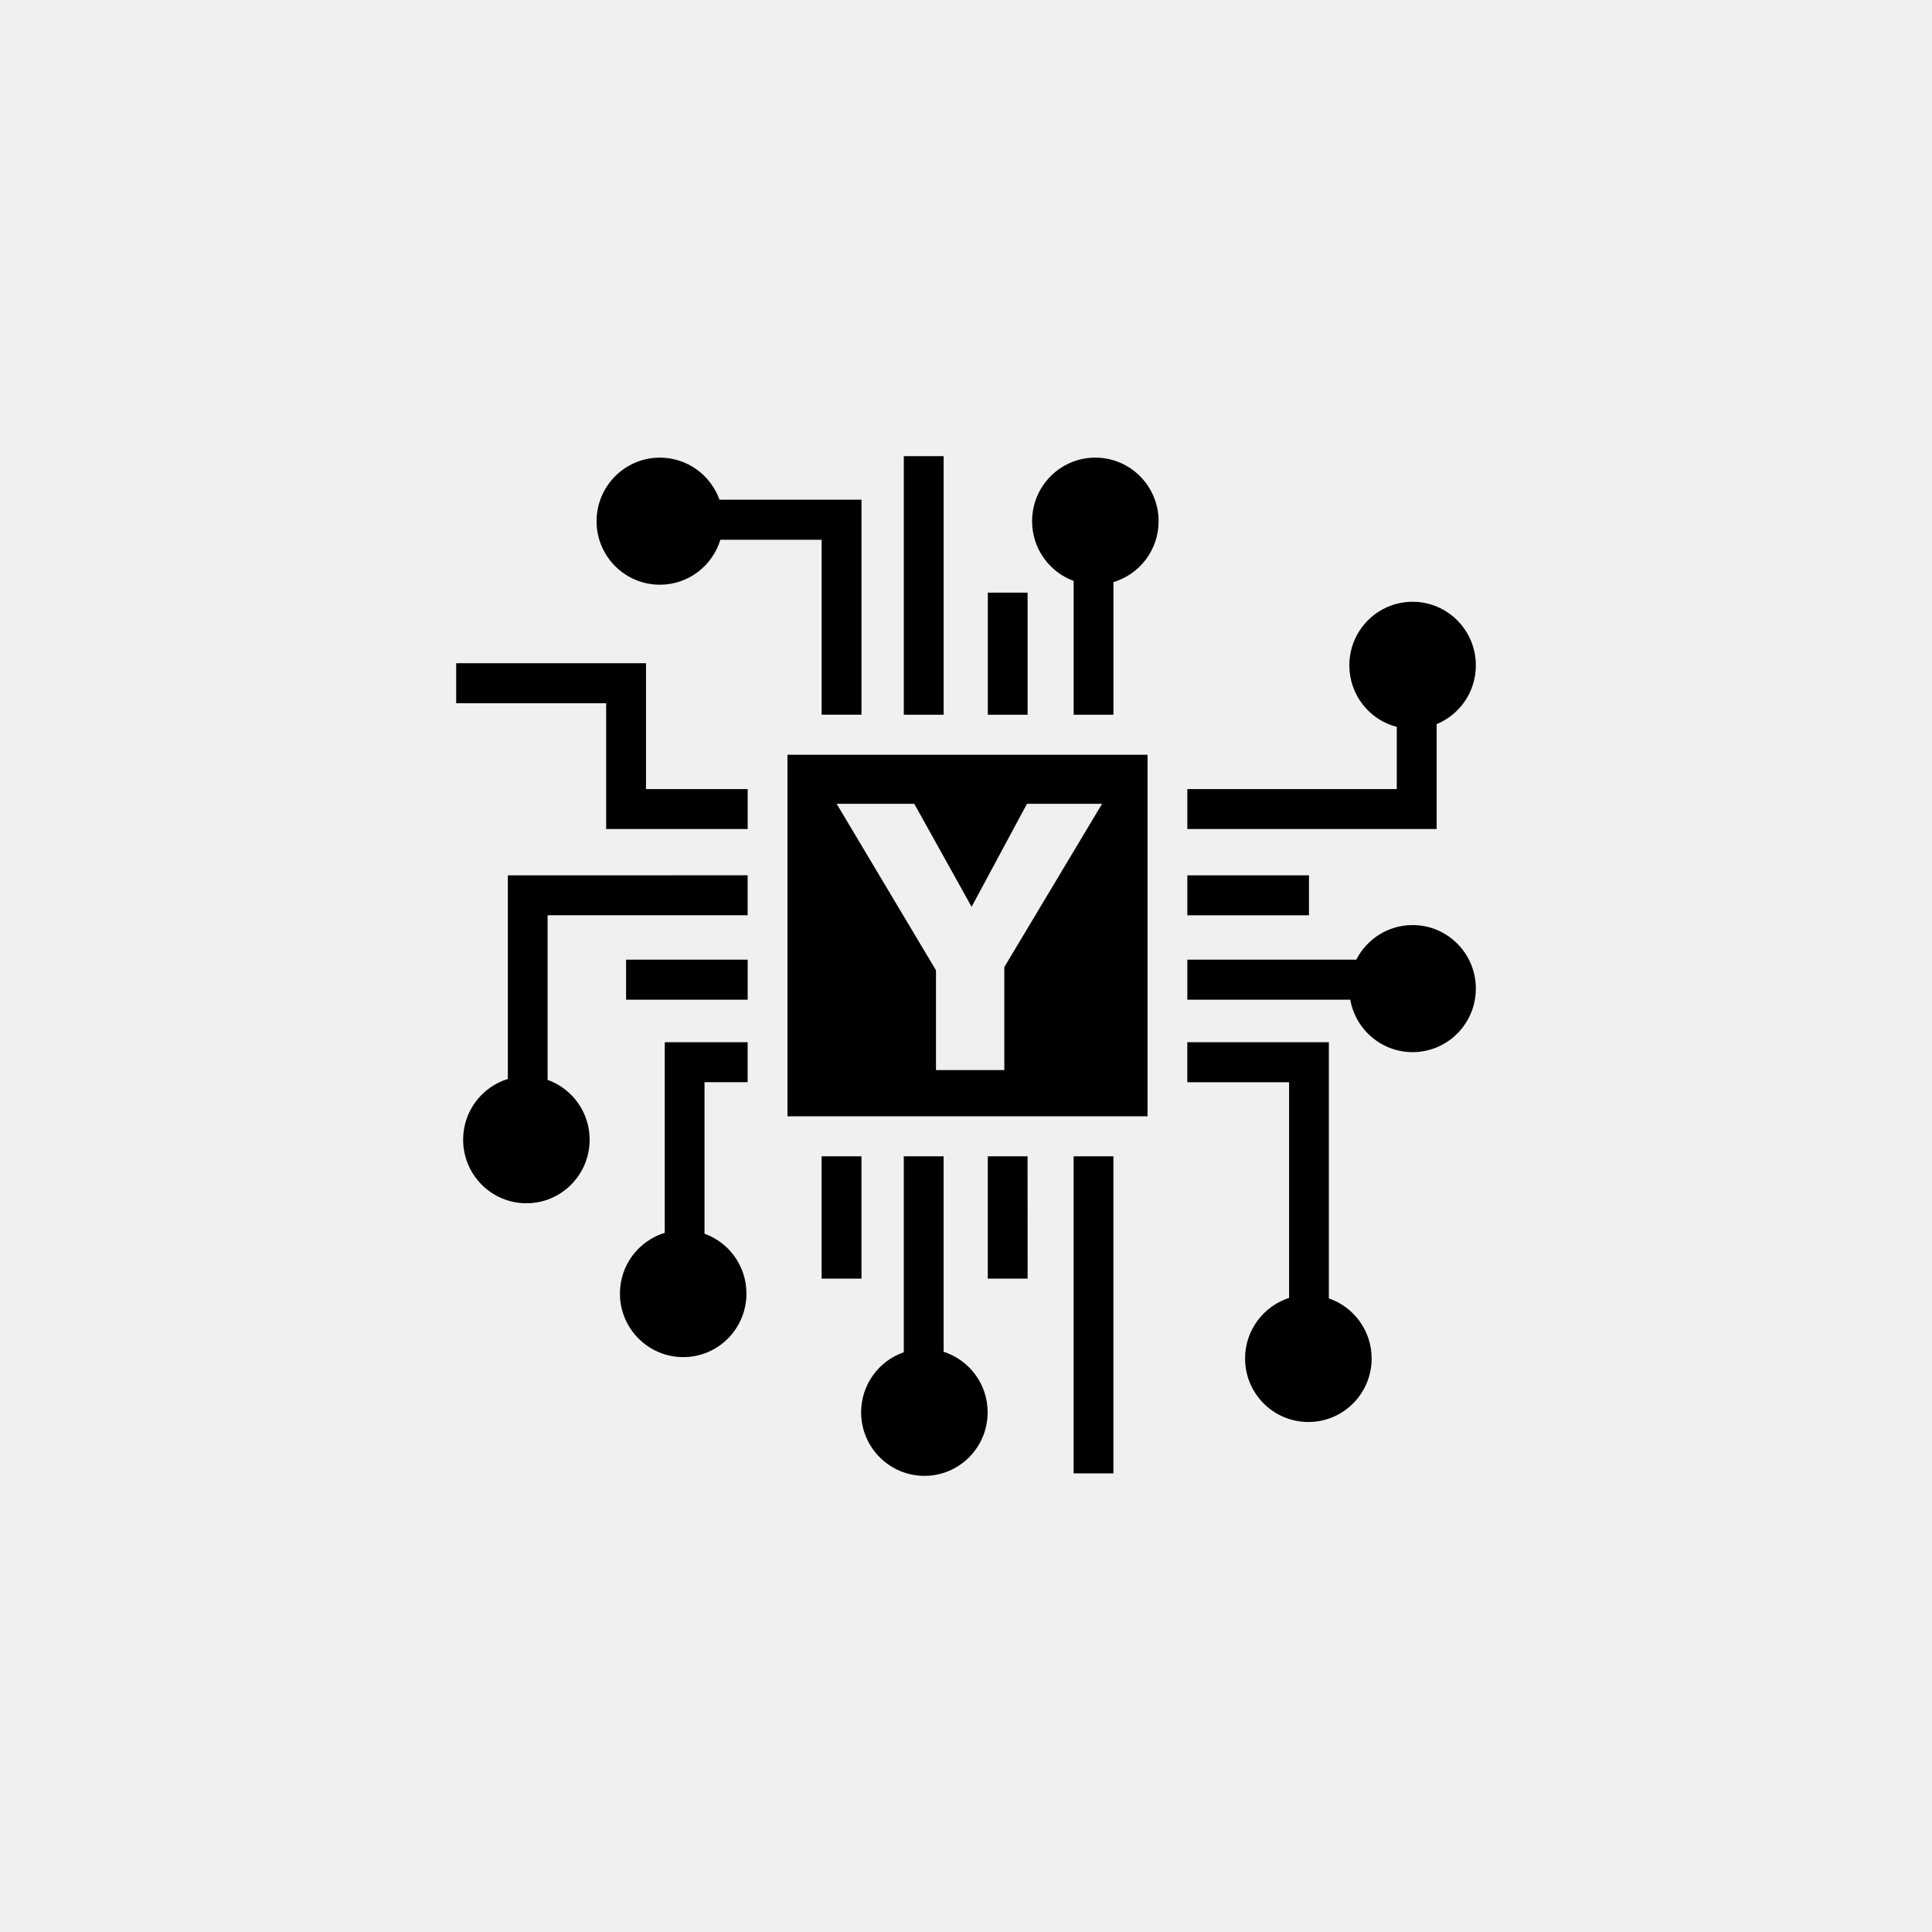
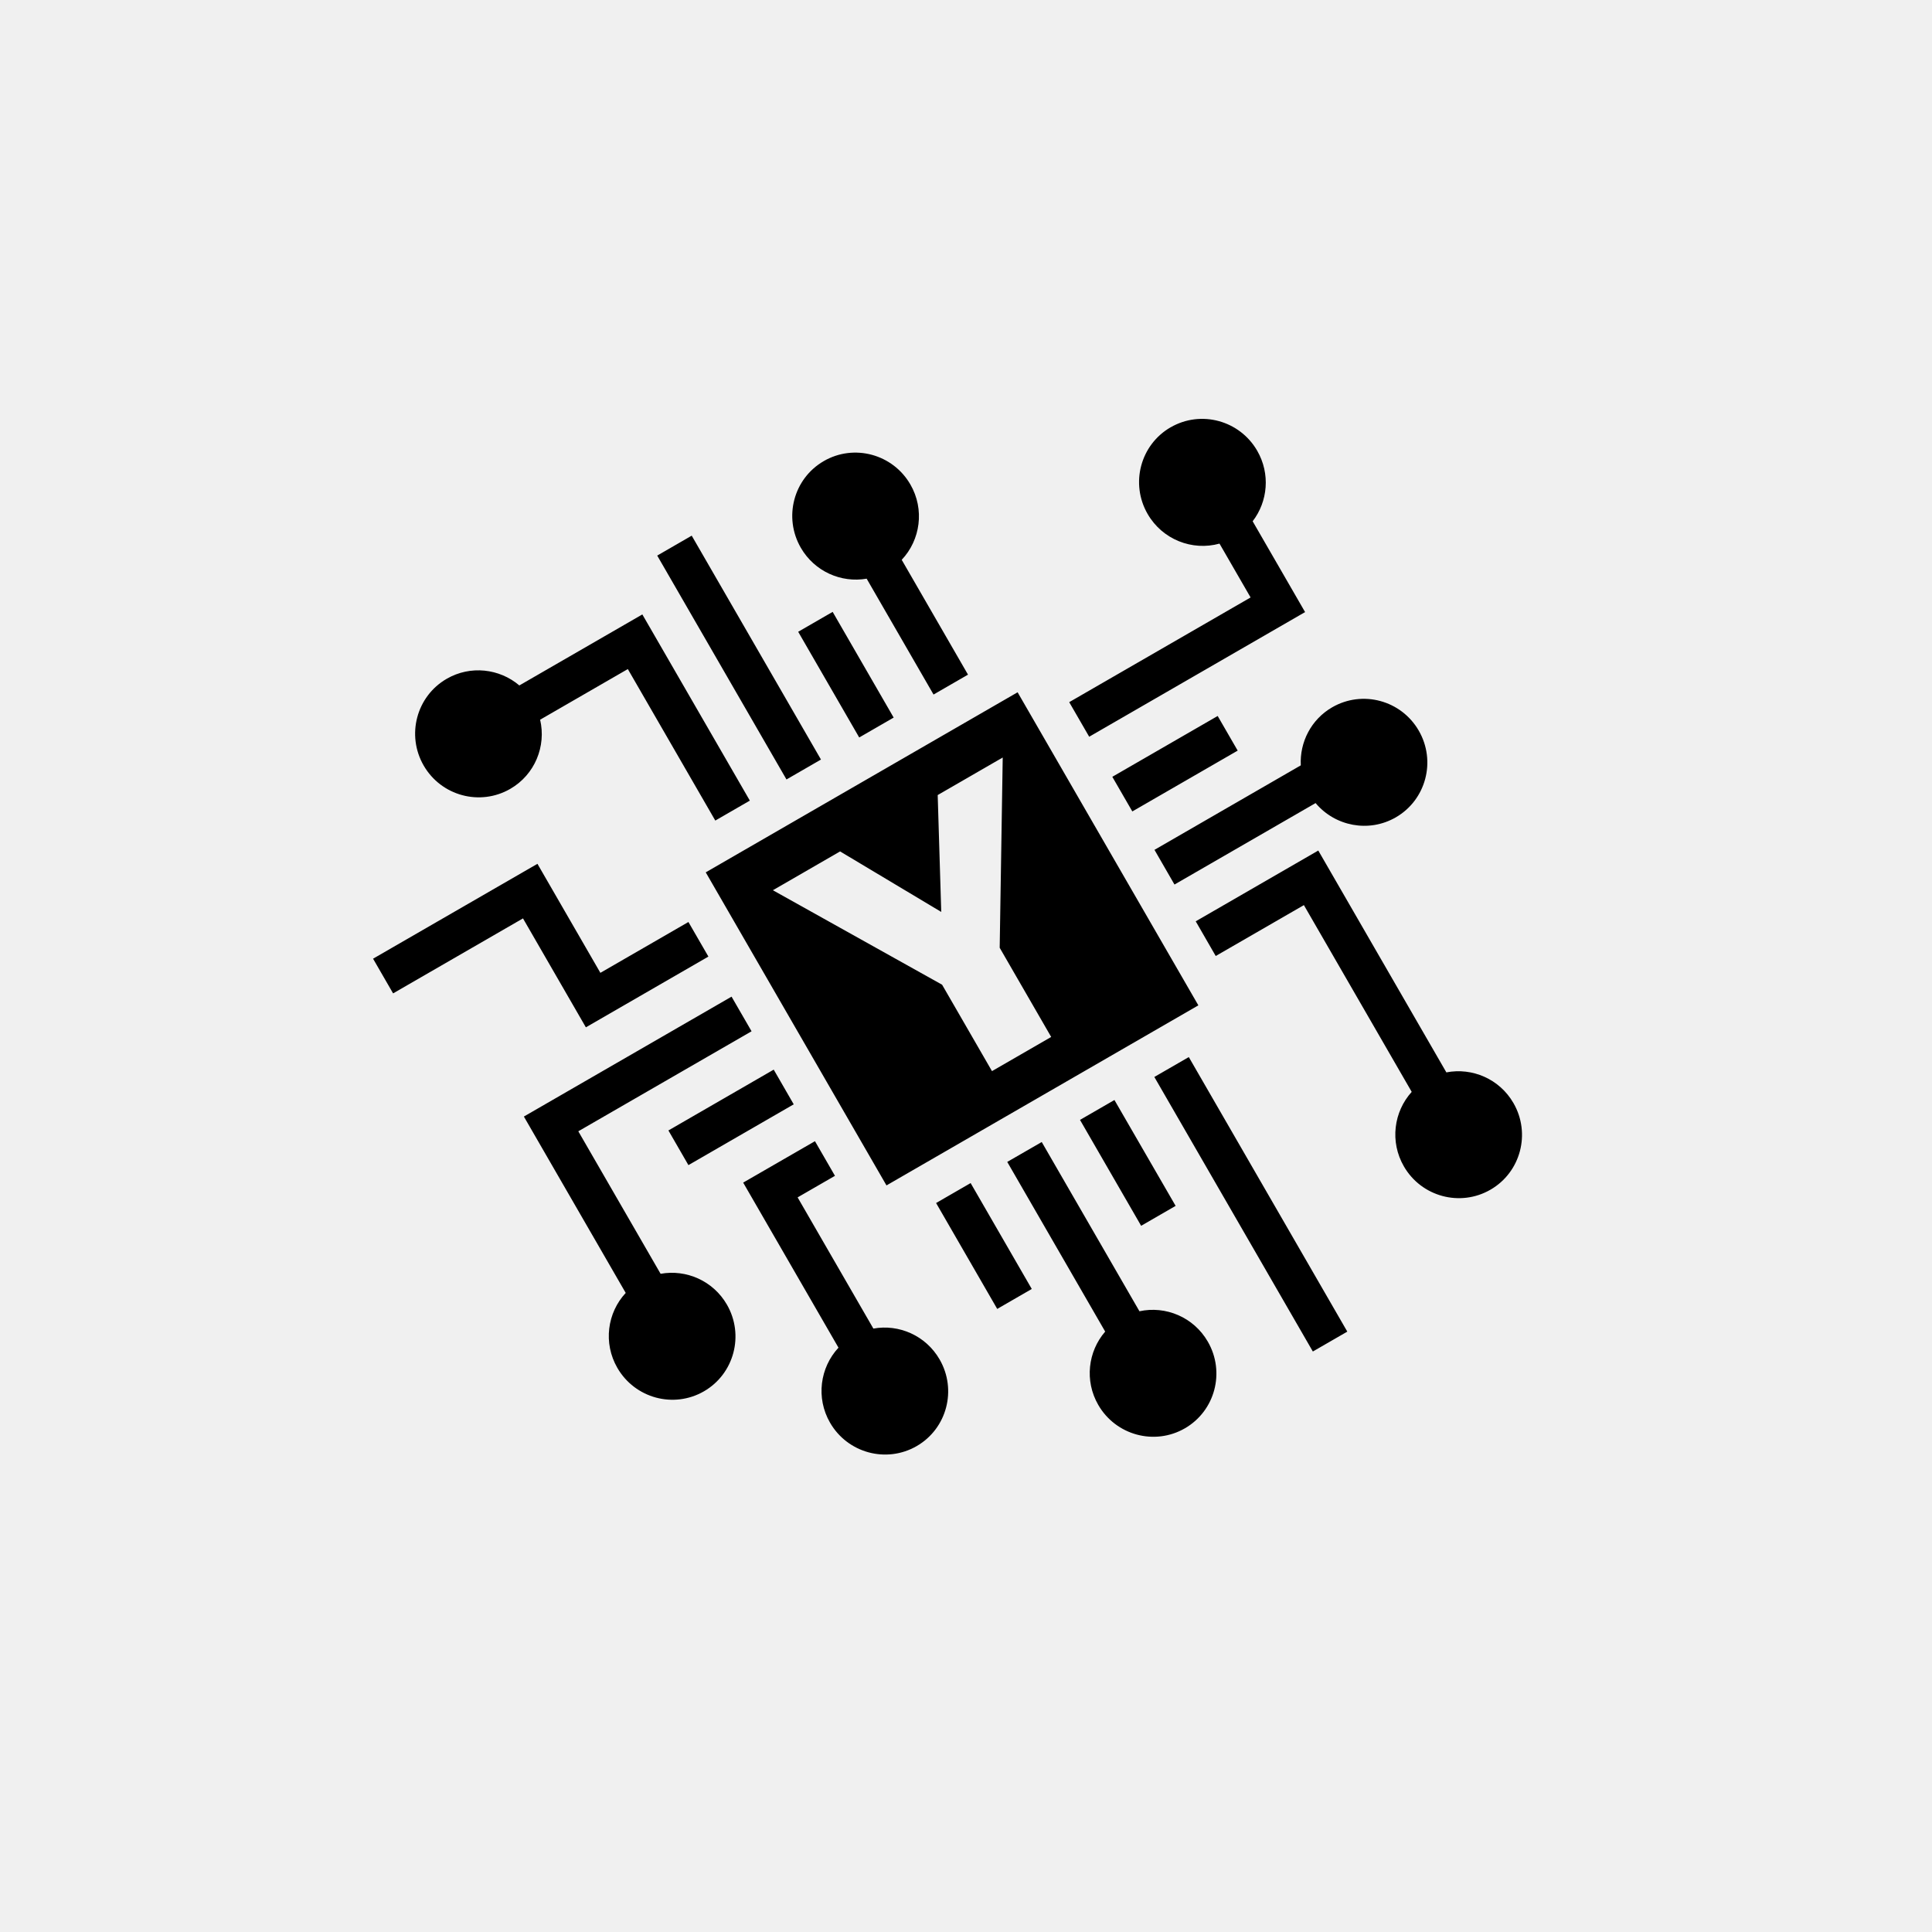
- <svg xmlns="http://www.w3.org/2000/svg" version="1.1" id="svg2" viewBox="0 0 67.5 67.5" height="0.75in" width="0.75in">
+ <svg xmlns="http://www.w3.org/2000/svg" width="0.75in" height="0.75in" viewBox="0 0 67.5 67.5" id="svg2" version="1.1">
  <defs id="defs4">
-     <pattern id="EMFhbasepattern" patternUnits="userSpaceOnUse" width="6" height="6" x="0" y="0" />
+     <pattern y="0" x="0" height="6" width="6" patternUnits="userSpaceOnUse" id="EMFhbasepattern" />
  </defs>
-   <g transform="translate(0,-984.8622)" id="layer1">
-     <path d="m 31.577,1000.8 v 9.033 h 1.392 v -9.033 z m -8.522,0.051 c -1.221,0 -2.212,0.995 -2.212,2.221 0,1.226 0.991,2.219 2.212,2.219 0.996,0 1.837,-0.661 2.113,-1.571 h 3.538 v 6.112 h 1.393 v -7.511 h -4.962 c -0.306,-0.857 -1.124,-1.47 -2.082,-1.47 z m 15.212,0 c -1.221,0 -2.208,0.995 -2.208,2.221 0,0.959 0.605,1.775 1.452,2.086 v 4.675 h 1.39 v -4.633 c 0.913,-0.273 1.578,-1.122 1.578,-2.128 0,-1.226 -0.989,-2.221 -2.21,-2.221 z m -3.755,4.717 v 4.265 h 1.39 v -4.265 z m 14.841,0.319 c -1.221,0 -2.21,0.995 -2.21,2.221 0,1.034 0.703,1.905 1.657,2.151 v 2.172 h -7.317 v 1.395 h 8.71 v -3.664 c 0.805,-0.331 1.37,-1.126 1.37,-2.054 0,-1.226 -0.989,-2.221 -2.21,-2.221 z m -33.415,2.146 v 1.399 h 5.24 v 4.394 h 4.944 v -1.395 h -3.552 v -4.398 z m 11.574,3.199 v 12.631 h 12.581 v -12.631 z m 1.719,1.714 h 2.712 l 2.003,3.598 1.934,-3.598 h 2.624 l -3.415,5.704 v 3.598 h -2.388 v -3.486 z m -11.488,2.498 v 7.115 c -0.905,0.278 -1.562,1.122 -1.562,2.122 0,1.226 0.989,2.221 2.21,2.221 1.221,0 2.21,-0.995 2.21,-2.221 0,-0.964 -0.613,-1.785 -1.469,-2.091 v -5.75 h 6.989 v -1.397 z m 23.74,0 v 1.397 h 4.25 v -1.397 z m 7.87,1.738 c -0.858,0 -1.6,0.491 -1.967,1.208 h -5.903 v 1.399 h 5.693 c 0.183,1.041 1.088,1.833 2.177,1.833 1.221,0 2.21,-0.995 2.21,-2.221 0,-1.226 -0.989,-2.219 -2.21,-2.219 z m -27.479,1.208 v 1.399 h 4.248 v -1.399 z m 1.351,2.884 v 6.66 c -0.905,0.278 -1.566,1.122 -1.566,2.122 0,1.226 0.991,2.221 2.212,2.221 1.221,0 2.208,-0.995 2.208,-2.221 0,-0.964 -0.61,-1.785 -1.465,-2.091 v -5.294 h 1.507 v -1.397 z m 18.257,0 v 1.399 h 3.556 v 7.535 c -0.891,0.287 -1.538,1.127 -1.538,2.117 0,1.226 0.991,2.219 2.212,2.219 1.221,0 2.21,-0.993 2.21,-2.219 0,-0.974 -0.625,-1.801 -1.494,-2.1 v -8.95 z m -12.777,3.988 v 4.272 h 1.393 v -4.272 z m 2.871,0 v 6.845 c -0.867,0.3 -1.49,1.126 -1.49,2.098 0,1.226 0.991,2.221 2.212,2.221 1.221,0 2.208,-0.995 2.208,-2.221 0,-0.991 -0.646,-1.829 -1.538,-2.115 v -6.828 z m 2.935,0 v 4.272 h 1.392 l -0.002,-4.272 z m 2.999,0 v 11.076 h 1.39 v -11.076 z" style="fill:#000000;stroke-width:0.339" id="path6250" />
-     <g style="font-style:normal;font-weight:normal;font-size:12.765px;line-height:125%;font-family:sans-serif;letter-spacing:0px;word-spacing:0px;fill:#ffffff;fill-opacity:1;stroke:none;stroke-width:0.339px;stroke-linecap:butt;stroke-linejoin:miter;stroke-opacity:1" id="text4669" transform="matrix(0.9977639,0,0,1.002241,0.4394531,0.125558)" aria-label="Y" />
+   <g id="layer1" transform="translate(0,-984.8622)">
+     <path id="path6250" style="fill:#000000;stroke-width:0.339" d="m 22.962,1004.273 4.516,7.822 1.205,-0.696 -4.516,-7.822 z m -7.355,4.305 c -1.057,0.61 -1.418,1.968 -0.805,3.03 0.613,1.062 1.968,1.426 3.025,0.816 0.863,-0.498 1.26,-1.492 1.044,-2.417 l 3.064,-1.769 3.056,5.293 1.207,-0.697 -3.756,-6.505 -4.297,2.481 c -0.694,-0.589 -1.708,-0.712 -2.538,-0.232 z m 13.174,-7.606 c -1.057,0.61 -1.415,1.966 -0.802,3.028 0.479,0.83 1.411,1.235 2.3,1.08 l 2.337,4.048 1.204,-0.695 -2.316,-4.012 c 0.654,-0.693 0.806,-1.761 0.303,-2.632 -0.613,-1.062 -1.967,-1.429 -3.025,-0.818 z m -0.894,5.963 2.132,3.693 1.204,-0.695 -2.132,-3.693 z m 13.012,-7.144 c -1.057,0.61 -1.417,1.967 -0.803,3.029 0.517,0.896 1.562,1.298 2.511,1.035 l 1.086,1.881 -6.337,3.658 0.698,1.208 7.543,-4.355 -1.832,-3.173 c 0.531,-0.689 0.623,-1.66 0.159,-2.464 -0.613,-1.062 -1.967,-1.429 -3.025,-0.818 z m -27.865,18.566 0.7,1.212 4.538,-2.62 2.197,3.806 4.281,-2.472 -0.698,-1.208 -3.076,1.776 -2.199,-3.809 z m 11.623,-3.017 6.315,10.938 10.896,-6.291 -6.315,-10.938 z m 2.346,0.625 2.348,-1.356 3.534,2.114 -0.124,-4.083 2.272,-1.312 -0.106,6.647 1.799,3.116 -2.068,1.194 -1.743,-3.019 z m -8.7,7.907 3.558,6.162 c -0.645,0.693 -0.792,1.753 -0.292,2.619 0.613,1.062 1.967,1.429 3.025,0.819 1.057,-0.61 1.416,-1.967 0.803,-3.029 -0.482,-0.835 -1.423,-1.239 -2.317,-1.077 l -2.875,-4.979 6.053,-3.494 -0.699,-1.21 z m 20.559,-11.87 0.699,1.21 3.681,-2.125 -0.699,-1.21 z m 7.684,-2.43 c -0.743,0.429 -1.14,1.225 -1.099,2.03 l -5.112,2.952 0.699,1.212 4.93,-2.846 c 0.679,0.81 1.859,1.043 2.802,0.499 1.057,-0.61 1.416,-1.967 0.803,-3.029 -0.613,-1.062 -1.966,-1.427 -3.024,-0.817 z m -23.193,14.786 0.699,1.211 3.679,-2.124 -0.699,-1.212 z m 2.612,1.822 3.33,5.767 c -0.645,0.693 -0.795,1.755 -0.295,2.621 0.613,1.062 1.969,1.428 3.026,0.818 1.057,-0.61 1.415,-1.966 0.802,-3.028 -0.482,-0.835 -1.421,-1.241 -2.314,-1.078 l -2.647,-4.584 1.305,-0.753 -0.699,-1.21 z m 15.811,-9.129 0.699,1.212 3.08,-1.778 3.767,6.525 c -0.629,0.694 -0.769,1.745 -0.274,2.602 0.613,1.062 1.968,1.426 3.025,0.816 1.057,-0.61 1.417,-1.965 0.804,-3.027 -0.487,-0.844 -1.442,-1.247 -2.344,-1.072 l -4.475,-7.751 z m -9.071,9.842 2.136,3.7 1.207,-0.697 -2.136,-3.7 z m 2.486,-1.436 3.422,5.928 c -0.601,0.693 -0.728,1.72 -0.242,2.562 0.613,1.062 1.969,1.428 3.026,0.818 1.057,-0.61 1.415,-1.966 0.802,-3.028 -0.495,-0.858 -1.474,-1.261 -2.389,-1.062 l -3.414,-5.913 z m 2.542,-1.468 2.136,3.7 1.205,-0.696 -2.138,-3.699 z m 2.597,-1.5 5.538,9.592 1.204,-0.695 -5.538,-9.592 z" />
+     <g aria-label="Y" transform="matrix(0.9977639,0,0,1.002241,0.4394531,0.125558)" id="text4669" style="font-style:normal;font-weight:normal;font-size:12.765px;line-height:125%;font-family:sans-serif;letter-spacing:0px;word-spacing:0px;fill:#ffffff;fill-opacity:1;stroke:none;stroke-width:0.339px;stroke-linecap:butt;stroke-linejoin:miter;stroke-opacity:1" />
  </g>
</svg>
